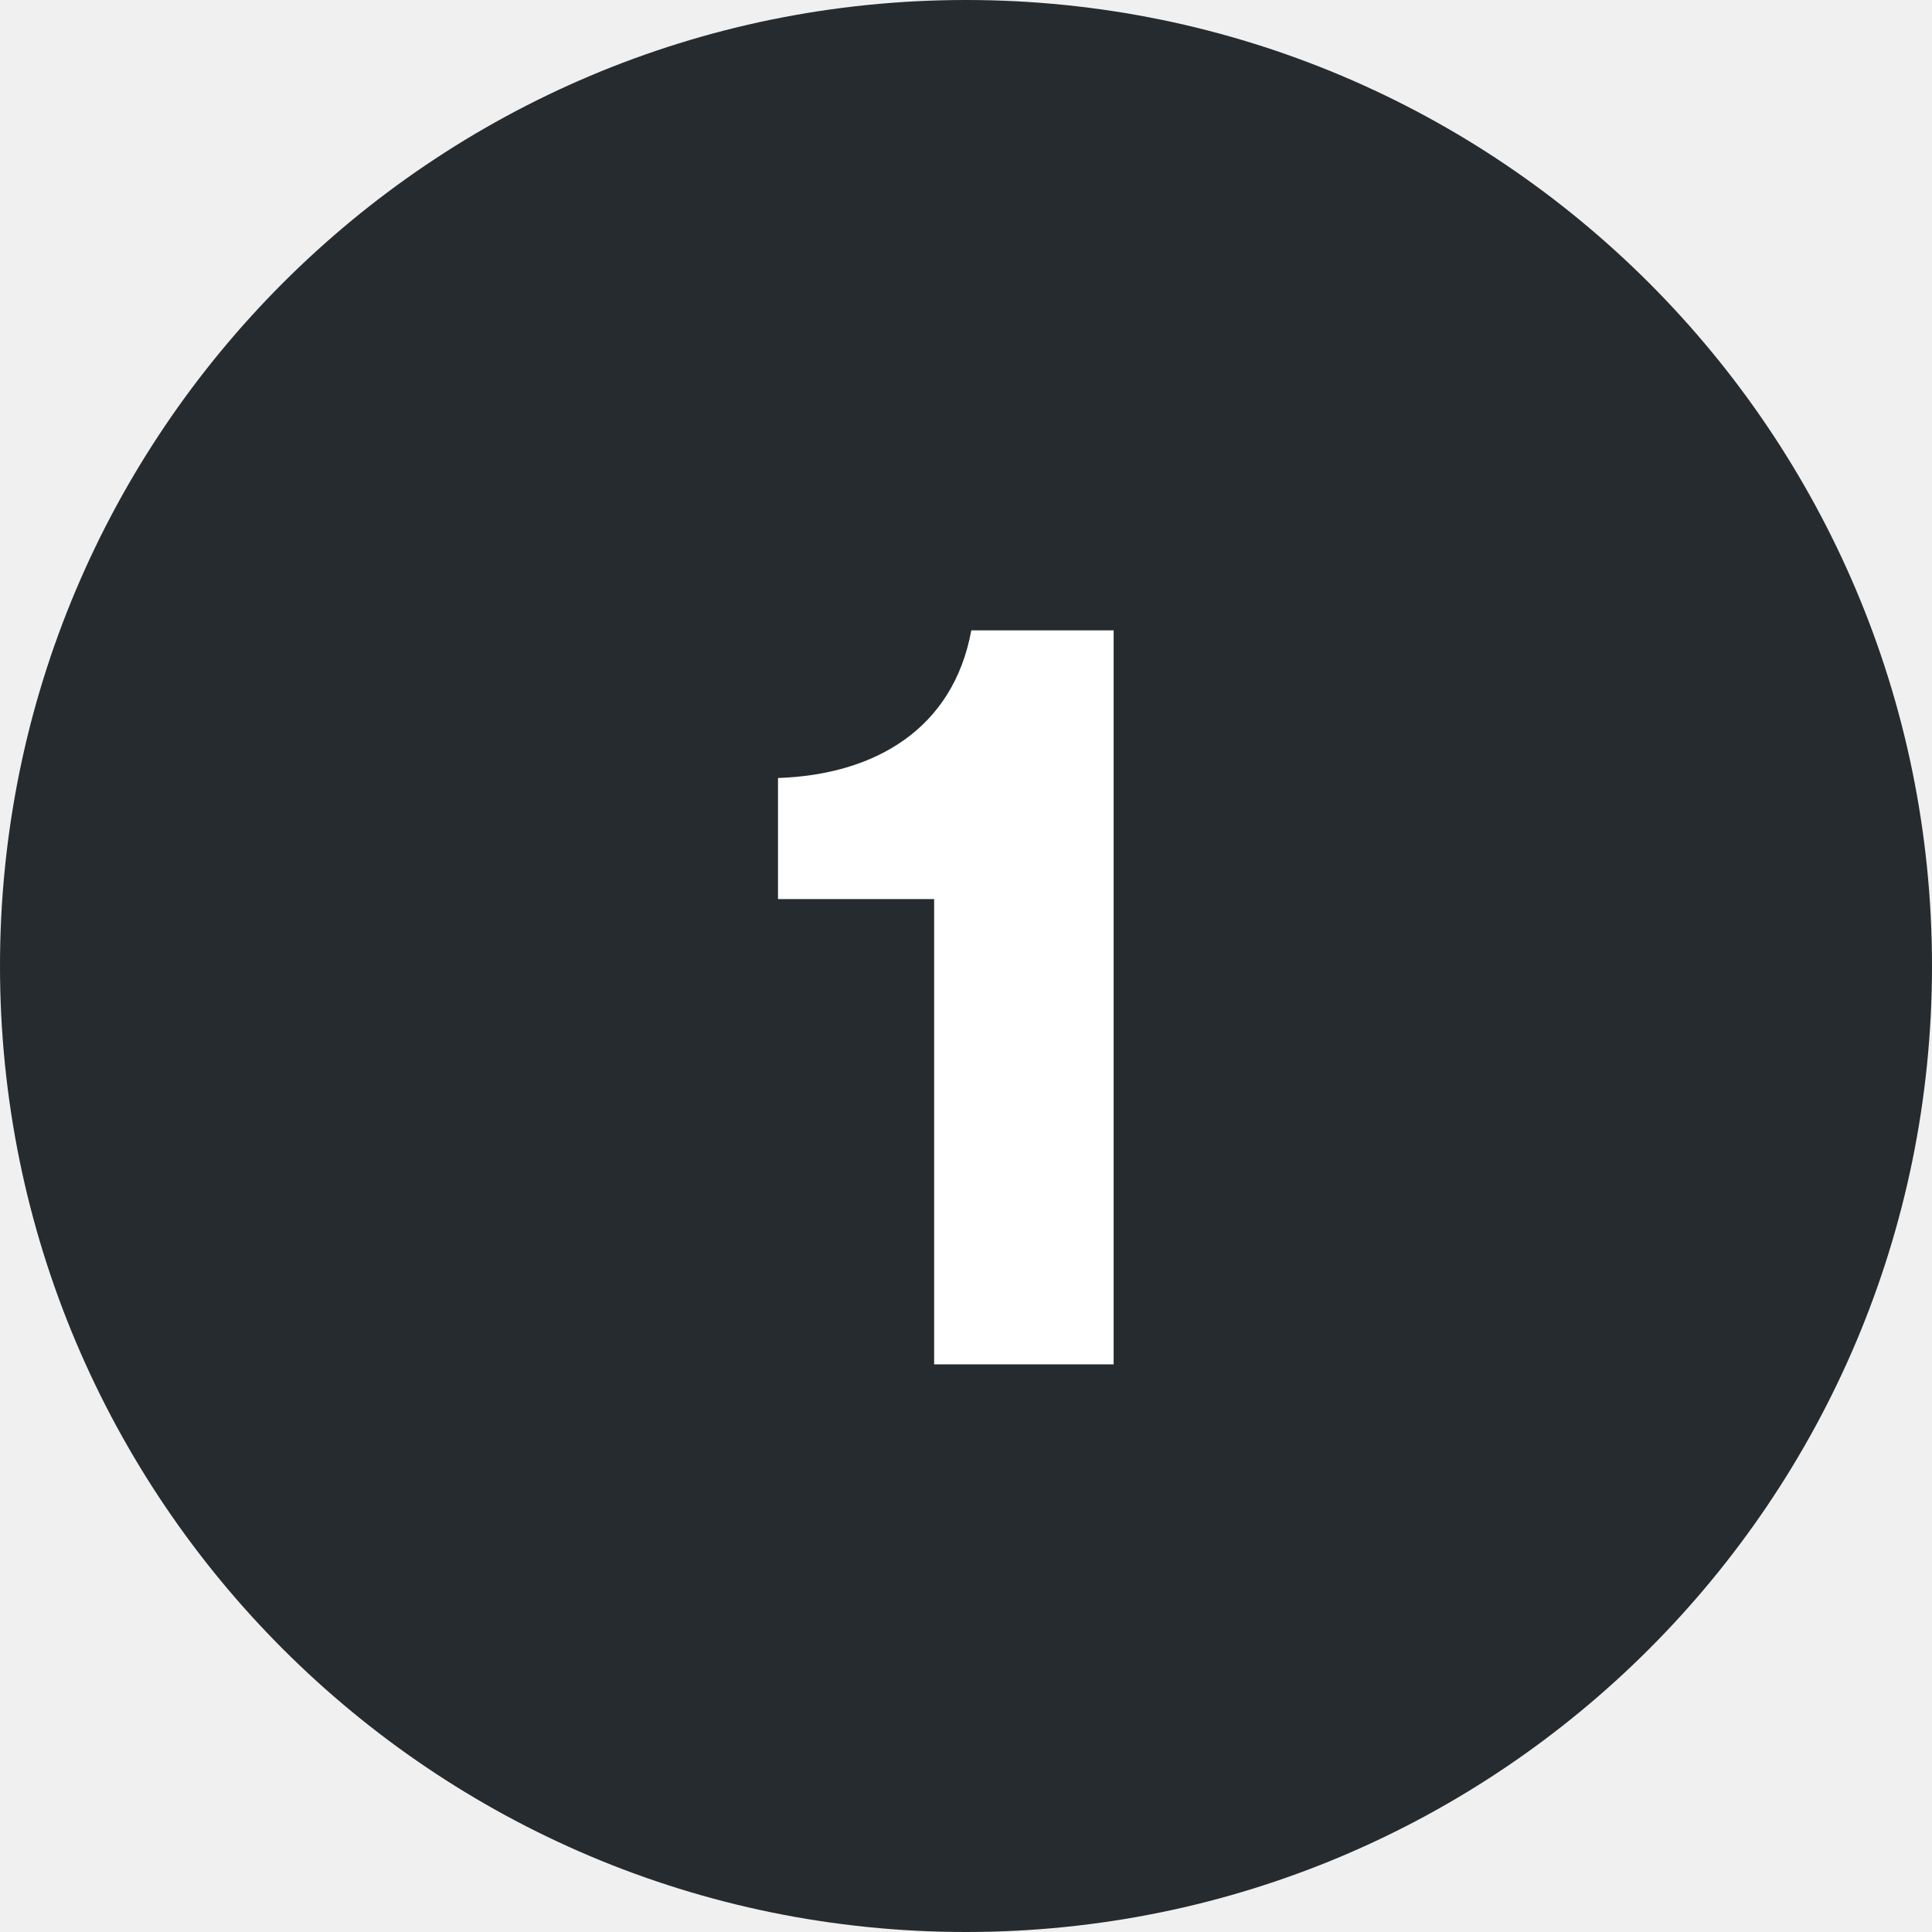
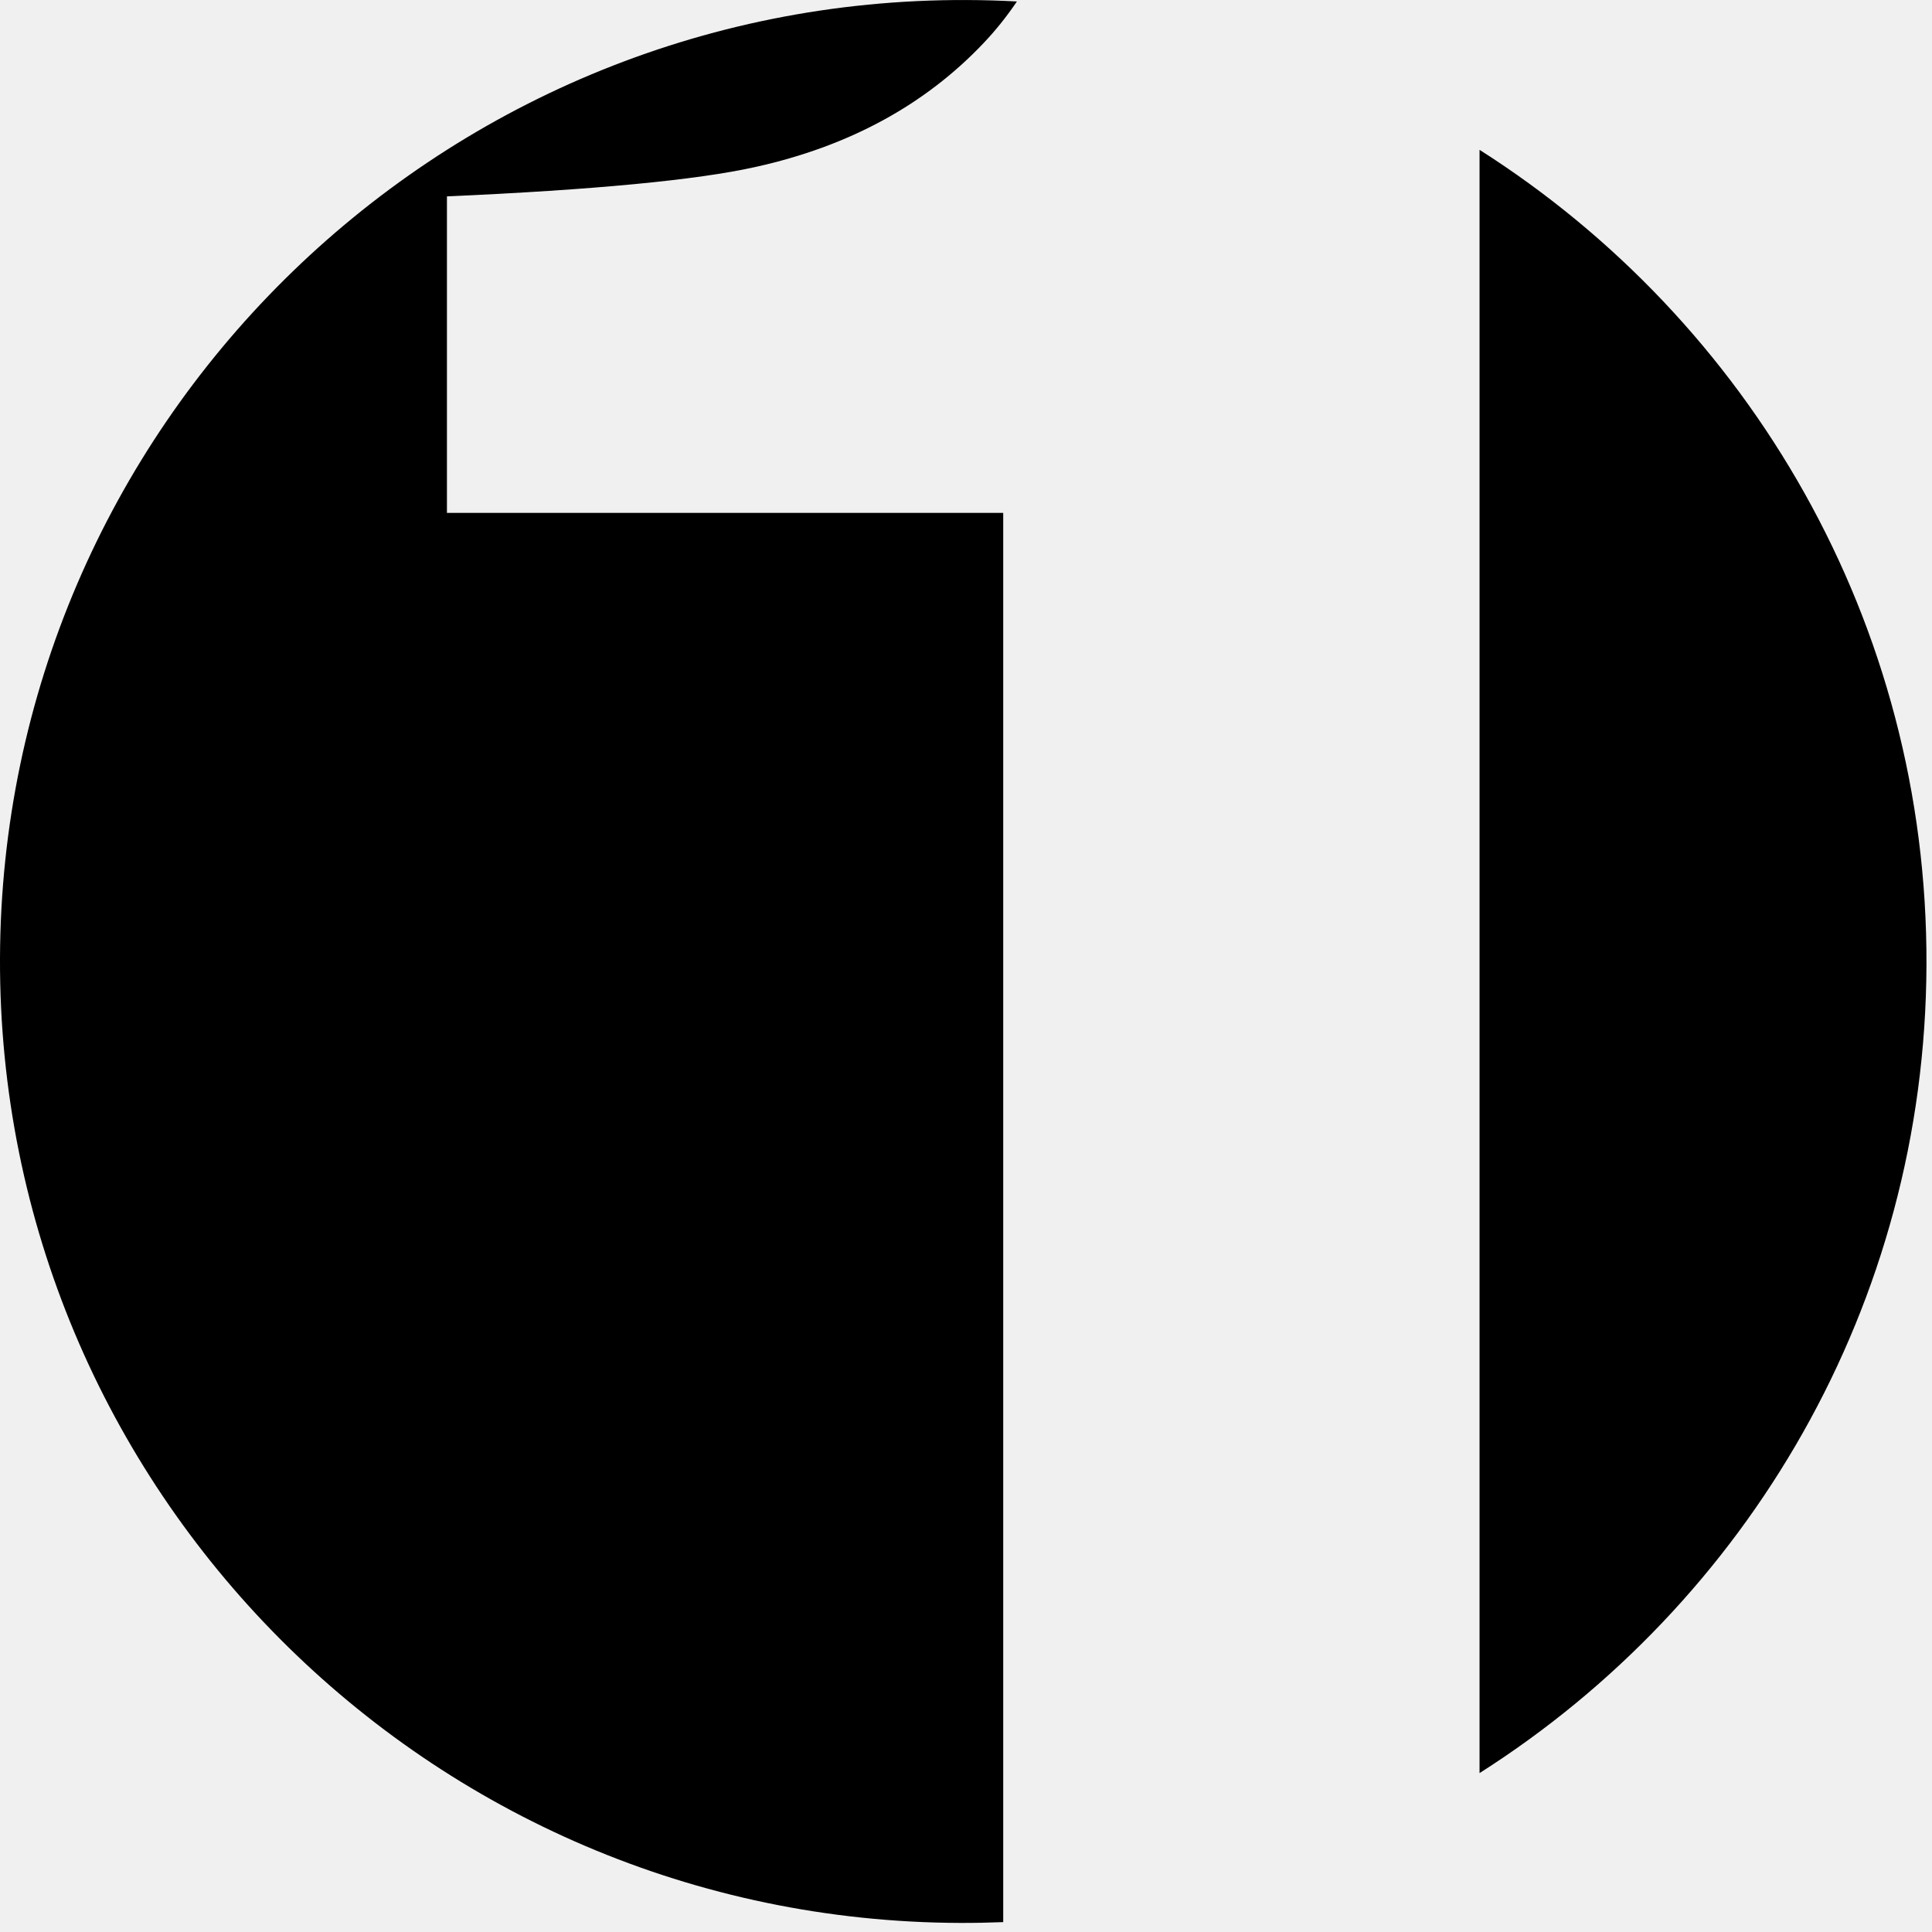
- <svg xmlns="http://www.w3.org/2000/svg" width="55px" height="55px" viewBox="0 0 55 55" version="1.1">
+ <svg xmlns="http://www.w3.org/2000/svg" width="80px" height="80px" viewBox="0 0 80 80" version="1.1">
  <defs />
  <g id="Page-1" stroke="none" stroke-width="1" fill="none" fill-rule="evenodd">
-     <g id="6Deals" transform="translate(-389, -1094)">
-       <g id="Group-9" transform="translate(120, 142)">
-         <g id="nr" transform="translate(269, 952)">
-           <g id="Group-2">
-             <rect id="Rectangle-2" fill="#262B2F" x="0" y="0" width="55" height="55" rx="27.5" />
-             <path d="M26.593,38.84 L31.703,38.84 L31.703,17.944 L27.651,17.944 C27.137,20.756 24.899,22.057 22.148,22.148 L22.148,25.595 L26.593,25.595 L26.593,38.84 Z" id="1" fill="#FFFFFF" />
-           </g>
-         </g>
-       </g>
+     <g id="Artboard-3" transform="translate(-715, -876)" fill="#000000">
+       <path d="M756.541,955.591 C755.947,955.614 755.352,955.626 754.752,955.624 C732.738,955.55 714.926,937.651 715,915.678 C715.074,893.705 733.006,875.926 755.02,876.001 C755.721,876.003 756.417,876.023 757.108,876.061 C756.685,876.687 756.226,877.26 755.73,877.782 C753.298,880.349 750.146,882.061 746.273,882.916 C743.842,883.457 739.586,883.862 733.507,884.132 L733.507,897.237 L756.541,897.237 L756.541,955.591 Z M776.265,882.204 C787.426,889.298 794.819,901.775 794.771,915.946 C794.724,930.023 787.348,942.377 776.265,949.42 L776.265,882.204 Z" id="nr-1" />
    </g>
  </g>
</svg>
